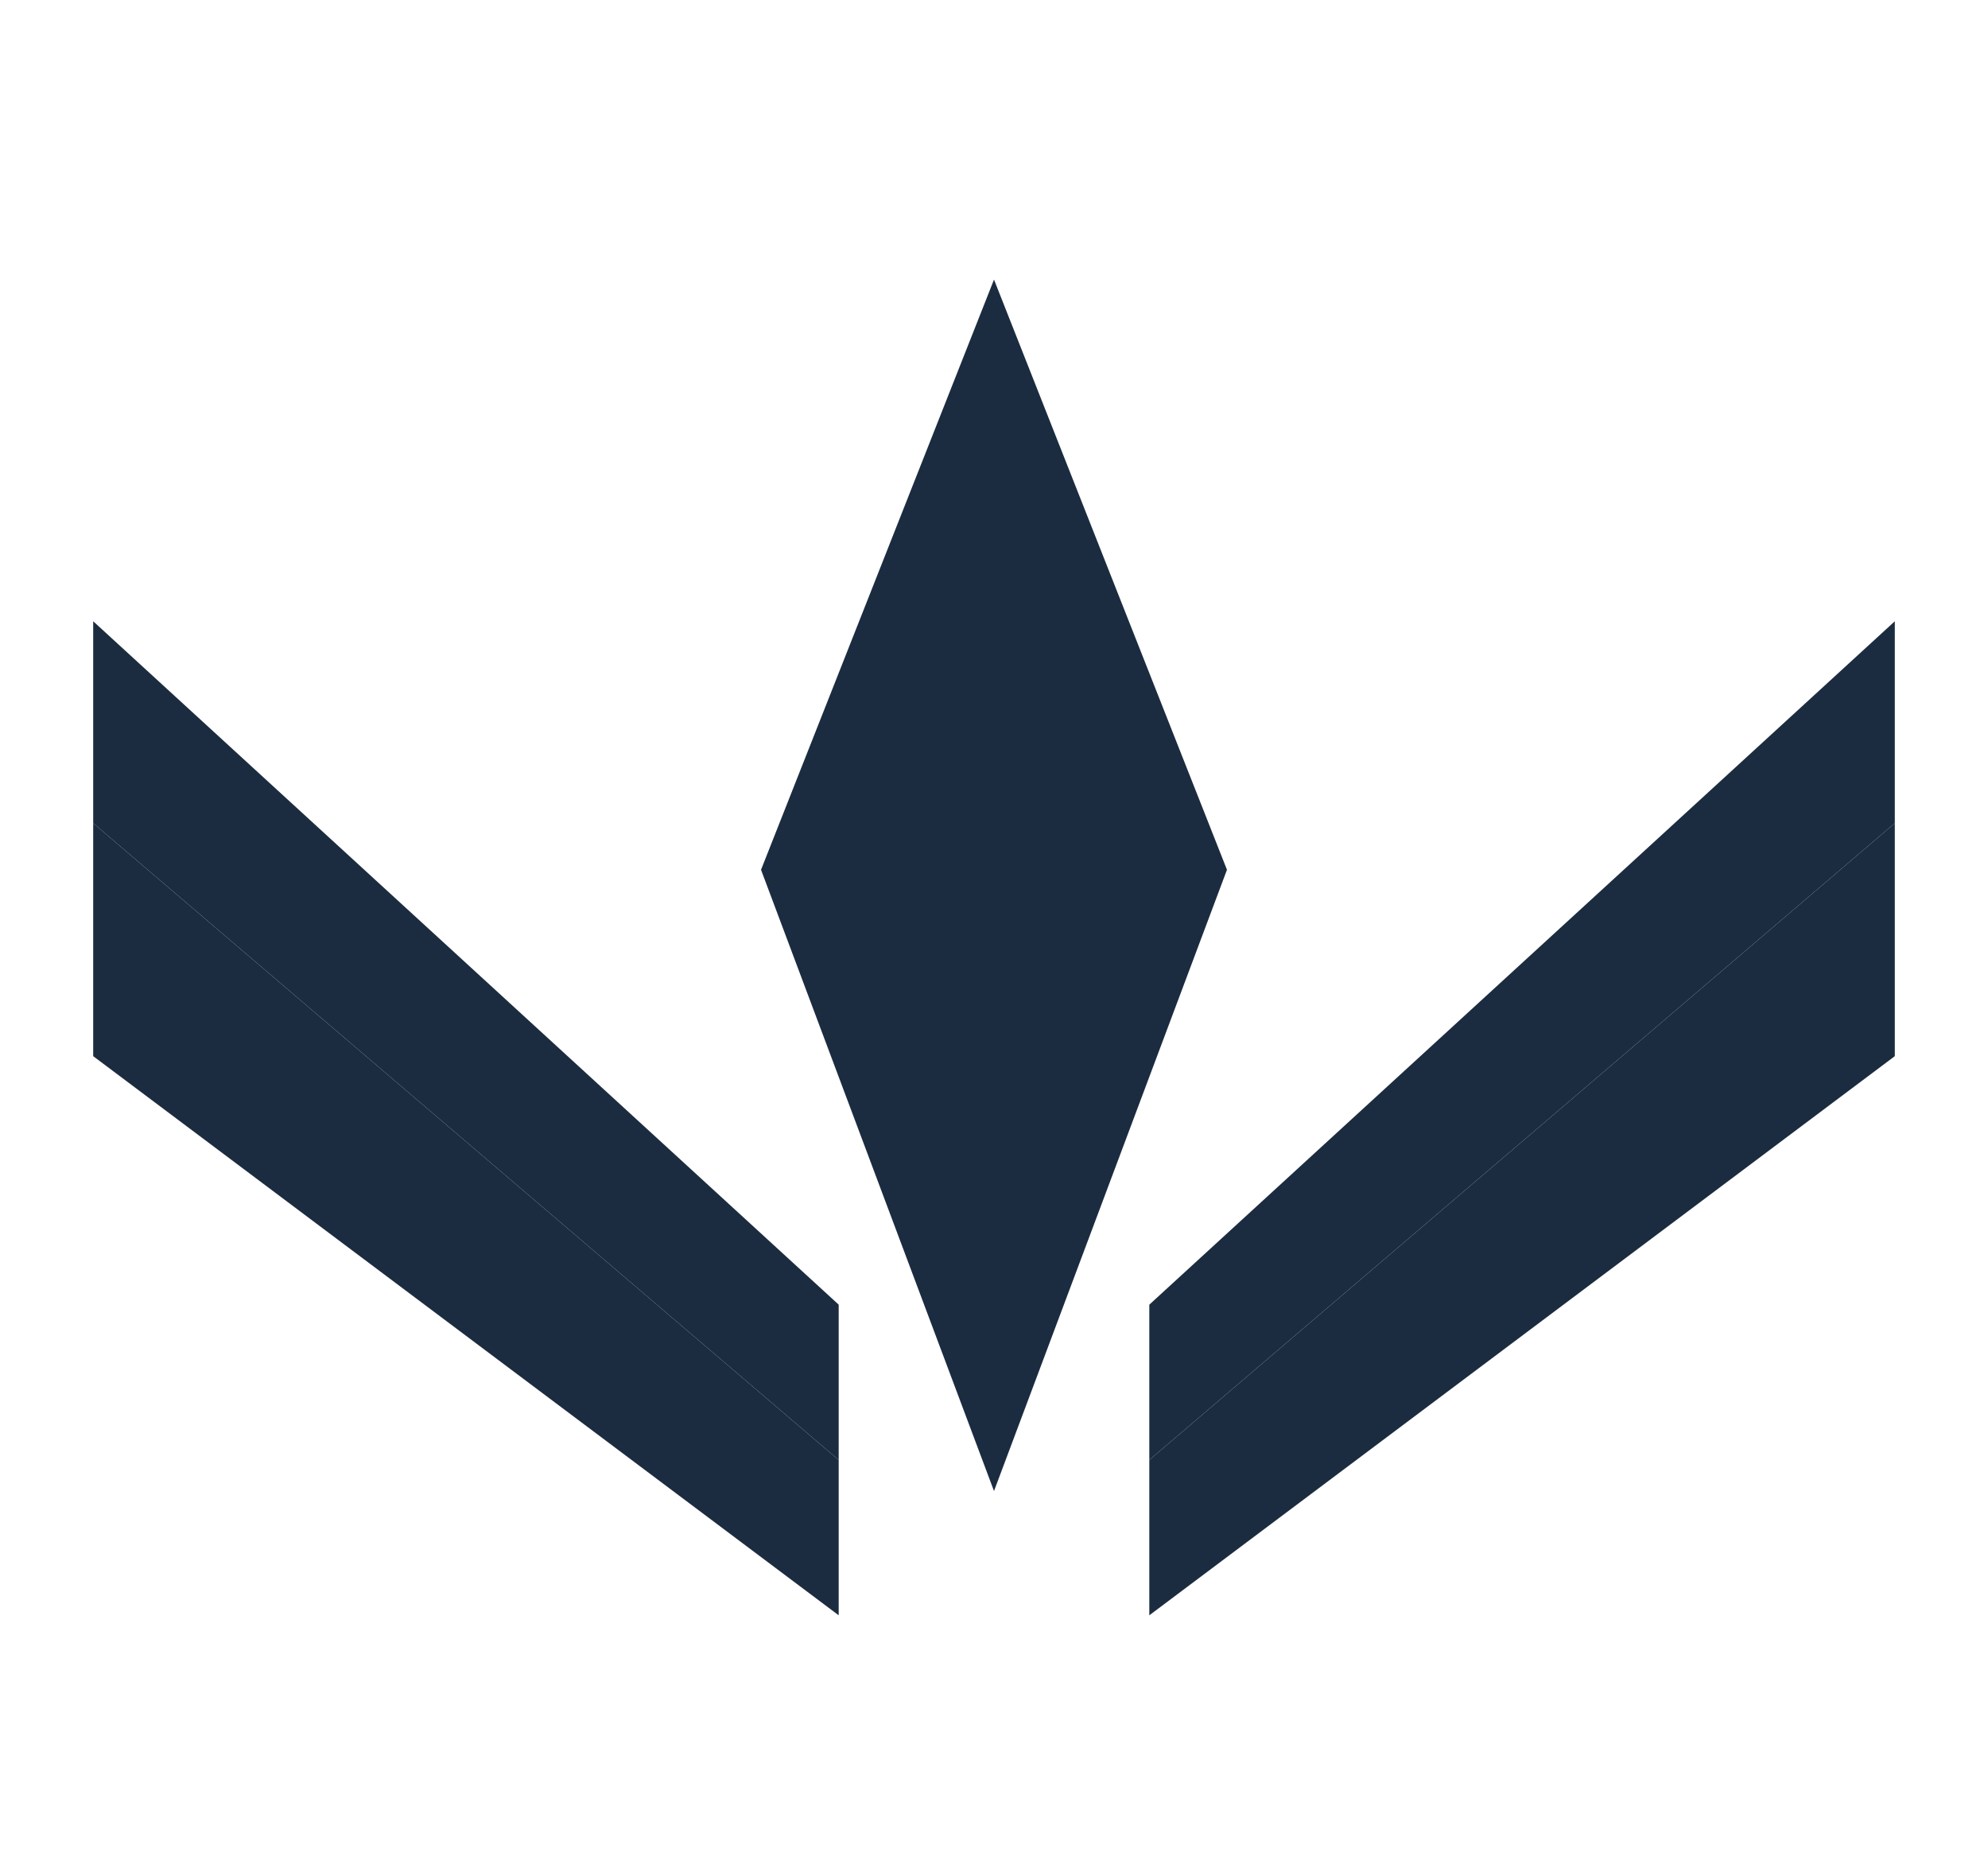
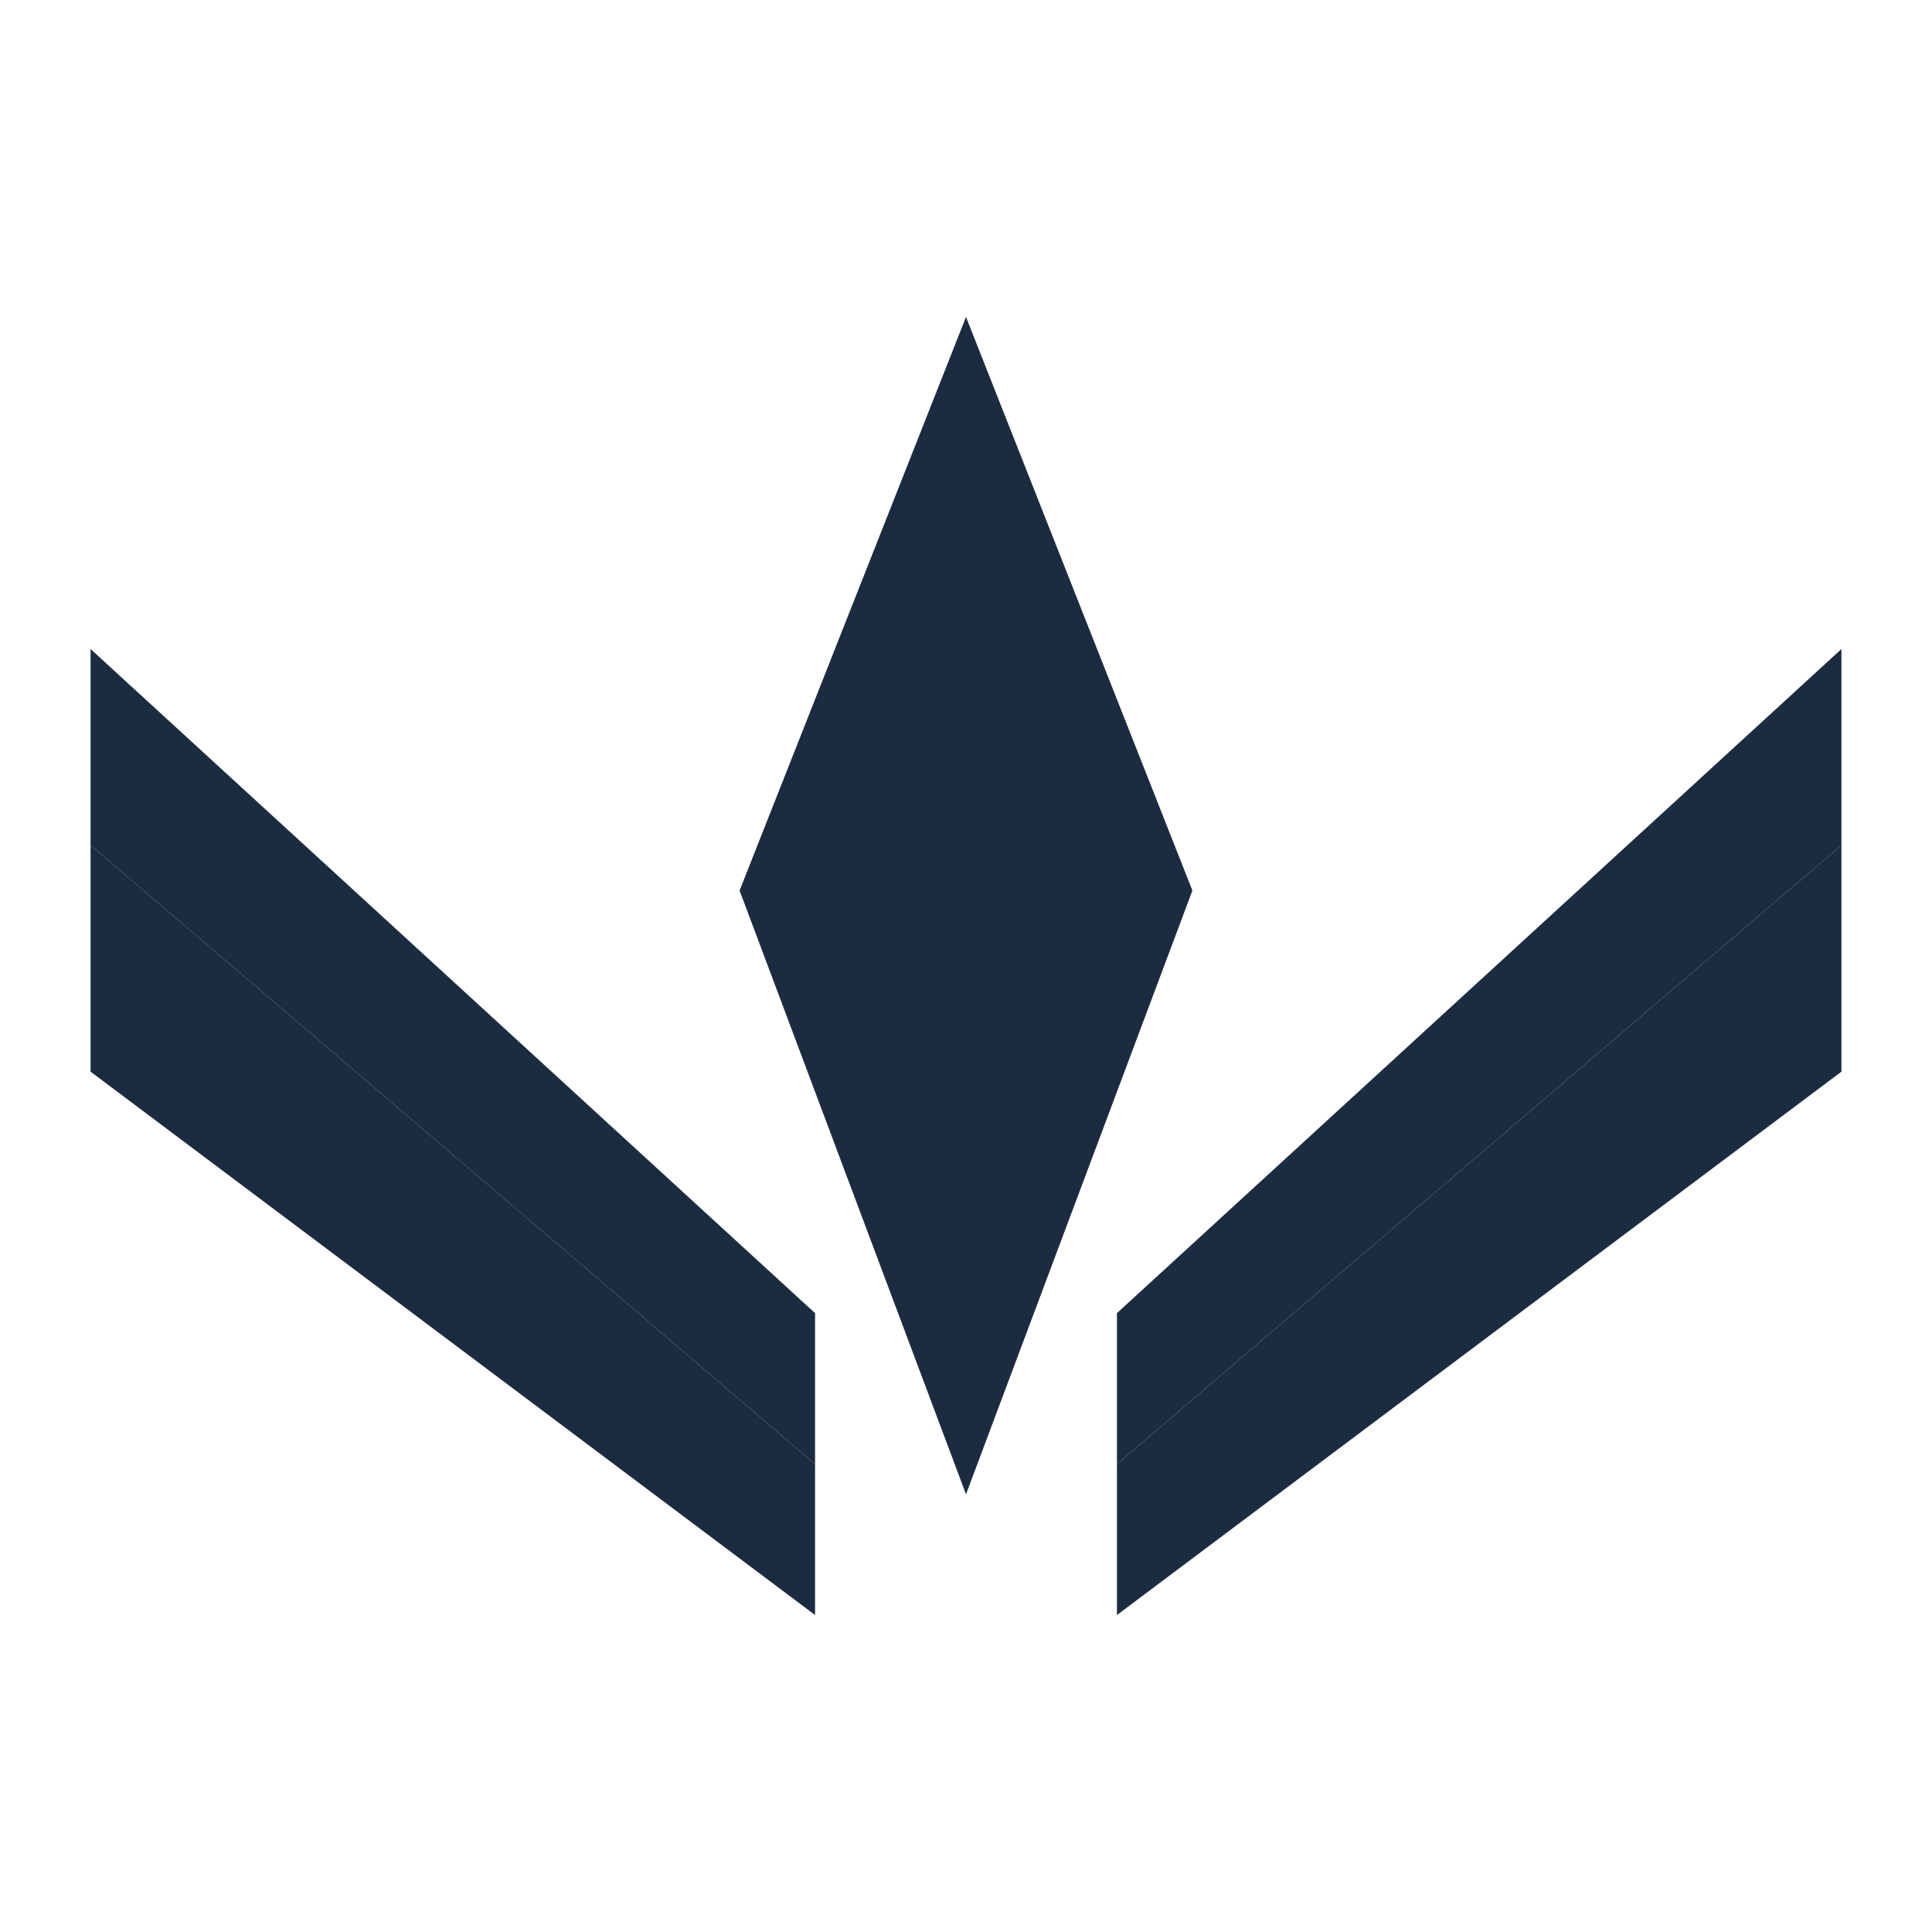
- <svg xmlns="http://www.w3.org/2000/svg" viewBox="0 0 64 60" width="640" height="600">
+ <svg xmlns="http://www.w3.org/2000/svg" viewBox="0 0 64 64" width="640" height="640">
  <g fill="#1B2C40">
-     <path d="M3 20 L27 42 L27 47 L3 26.5 Z" />
-     <path d="M3 26.5 L27 47 L27 52 L3 34 Z" />
-     <path d="M61 20 L37 42 L37 47 L61 26.5 Z" />
-     <path d="M61 26.5 L37 47 L37 52 L61 34 Z" />
-     <path d="M32 9 L39.5 28 L32 48 L24.5 28 Z" />
+     <path d="M3 21.5 L27 43.5 L27 48.5 L3 28 Z" />
+     <path d="M3 28 L27 48.5 L27 53.5 L3 35.5 Z" />
+     <path d="M61 21.5 L37 43.5 L37 48.5 L61 28 Z" />
+     <path d="M61 28 L37 48.5 L37 53.5 L61 35.5 Z" />
+     <path d="M32 10.5 L39.5 29.5 L32 49.5 L24.5 29.5 Z" />
  </g>
</svg>
